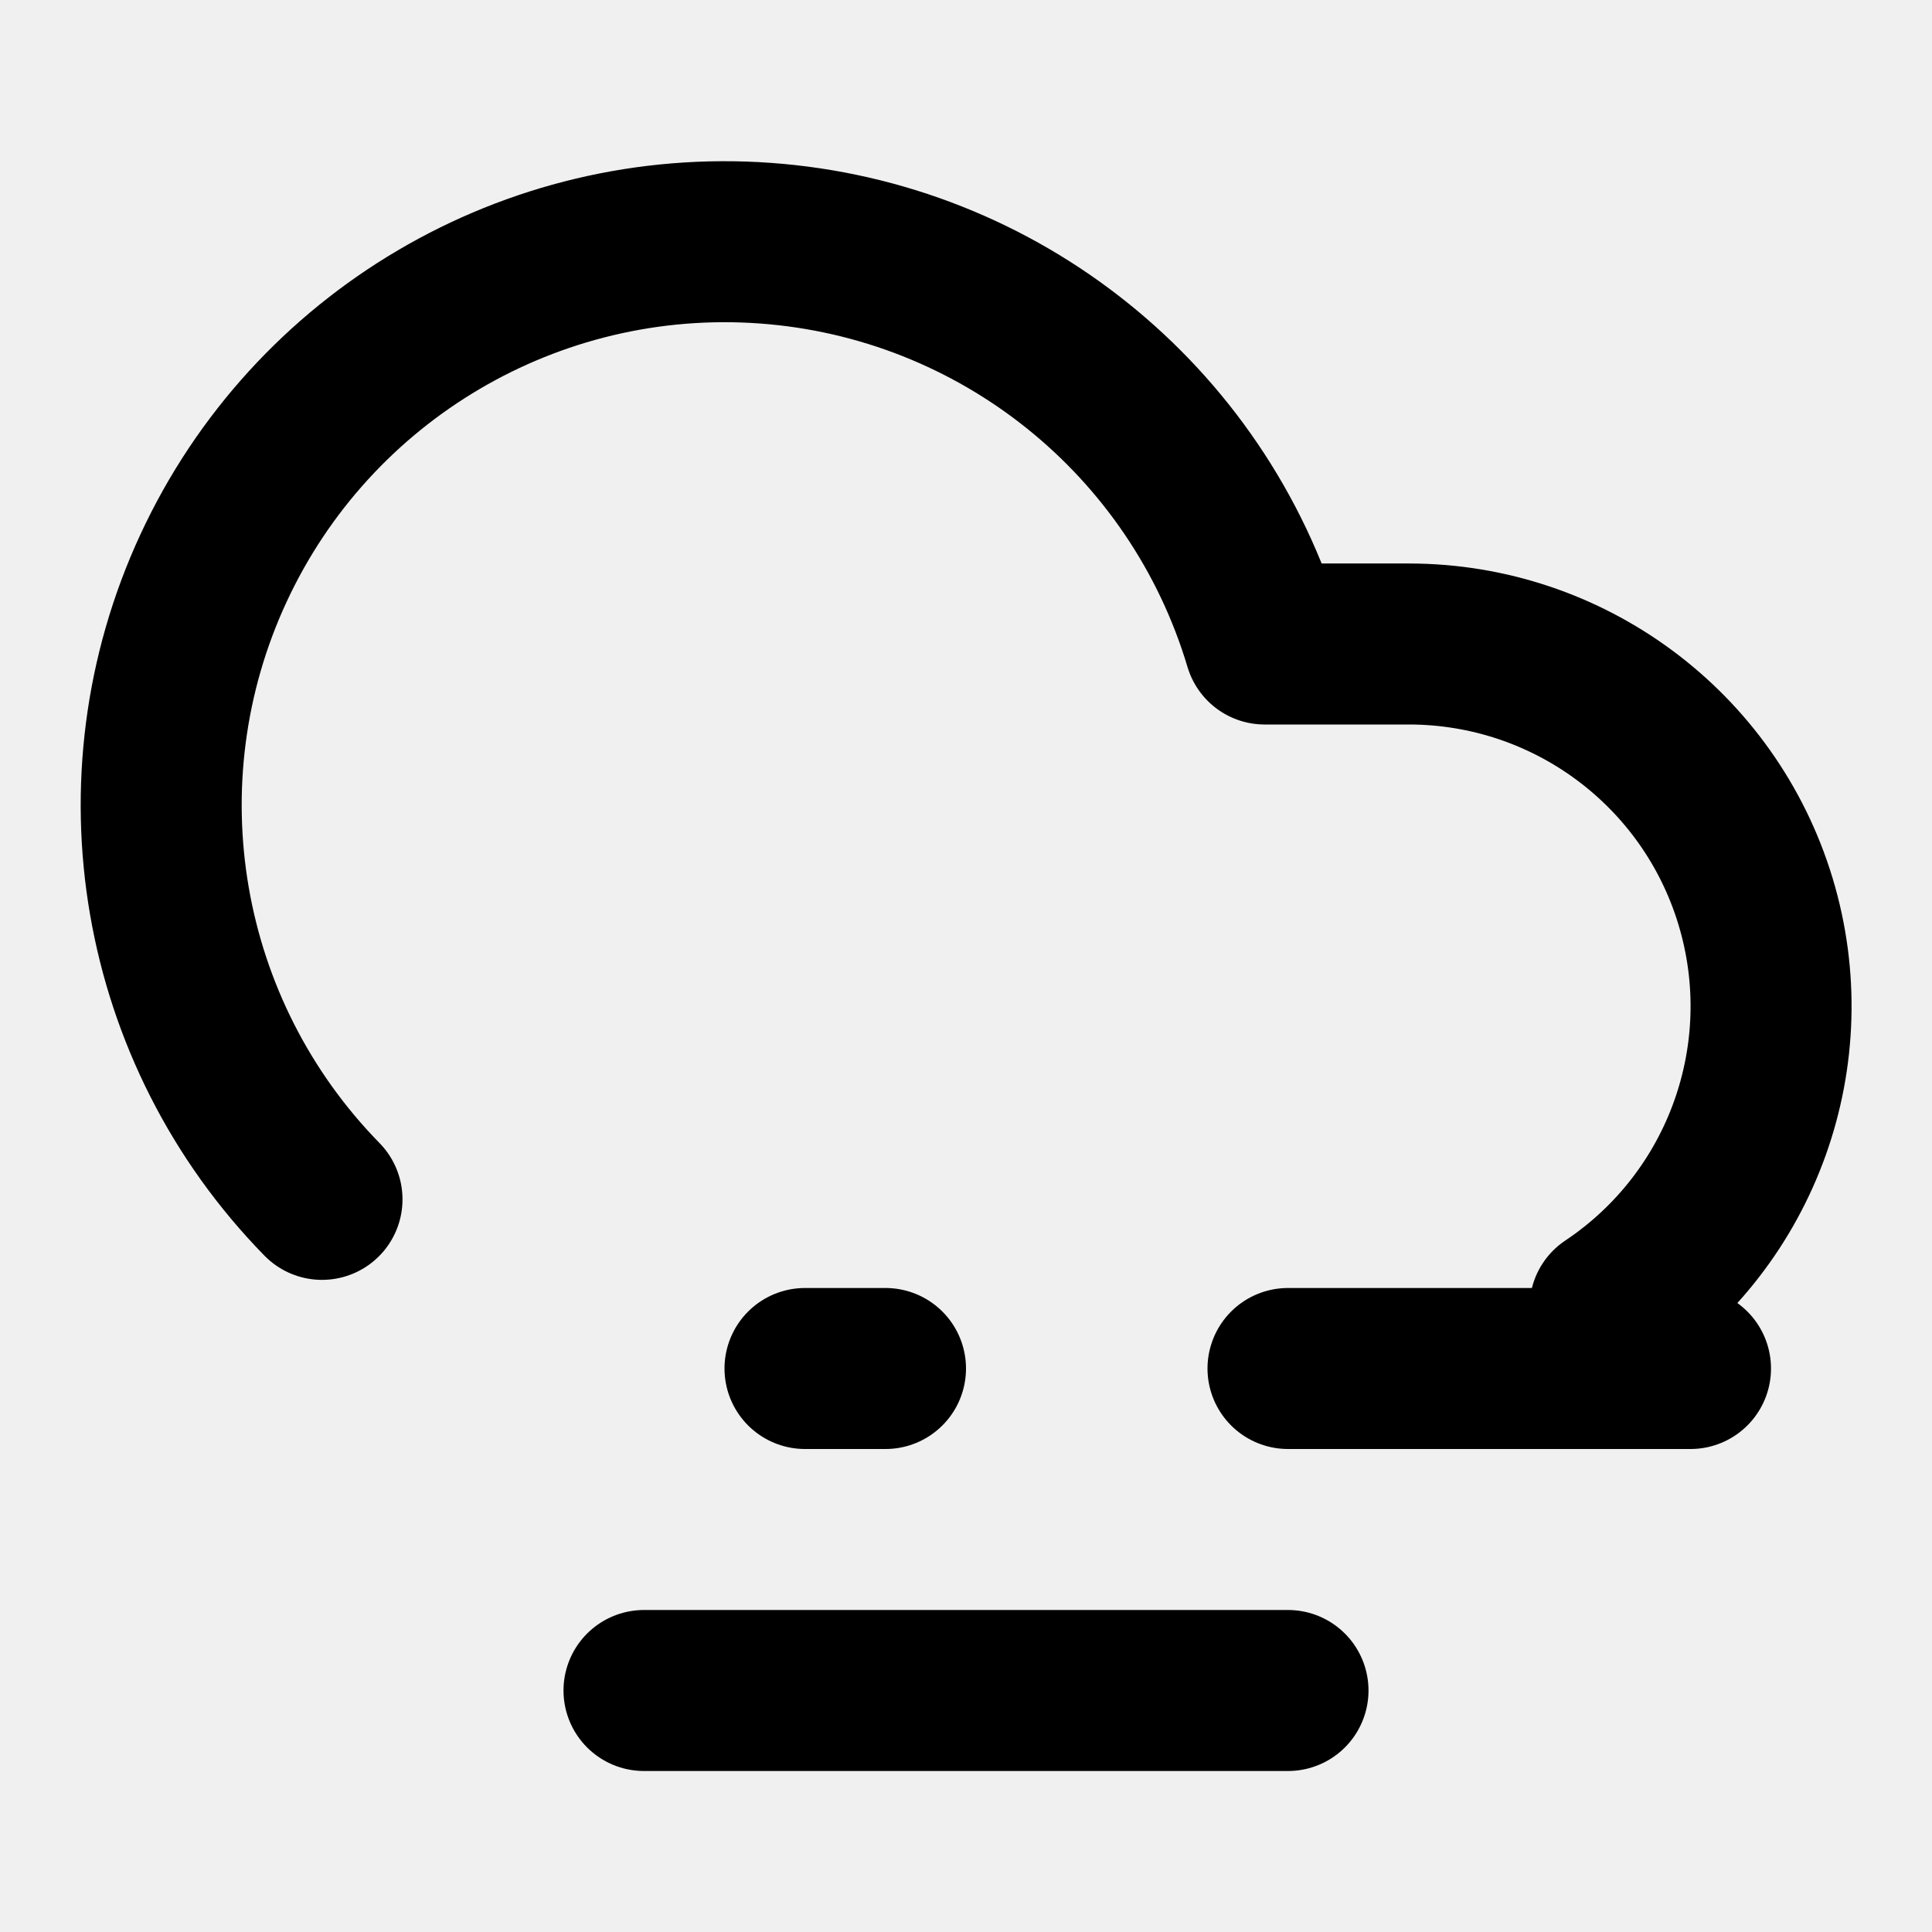
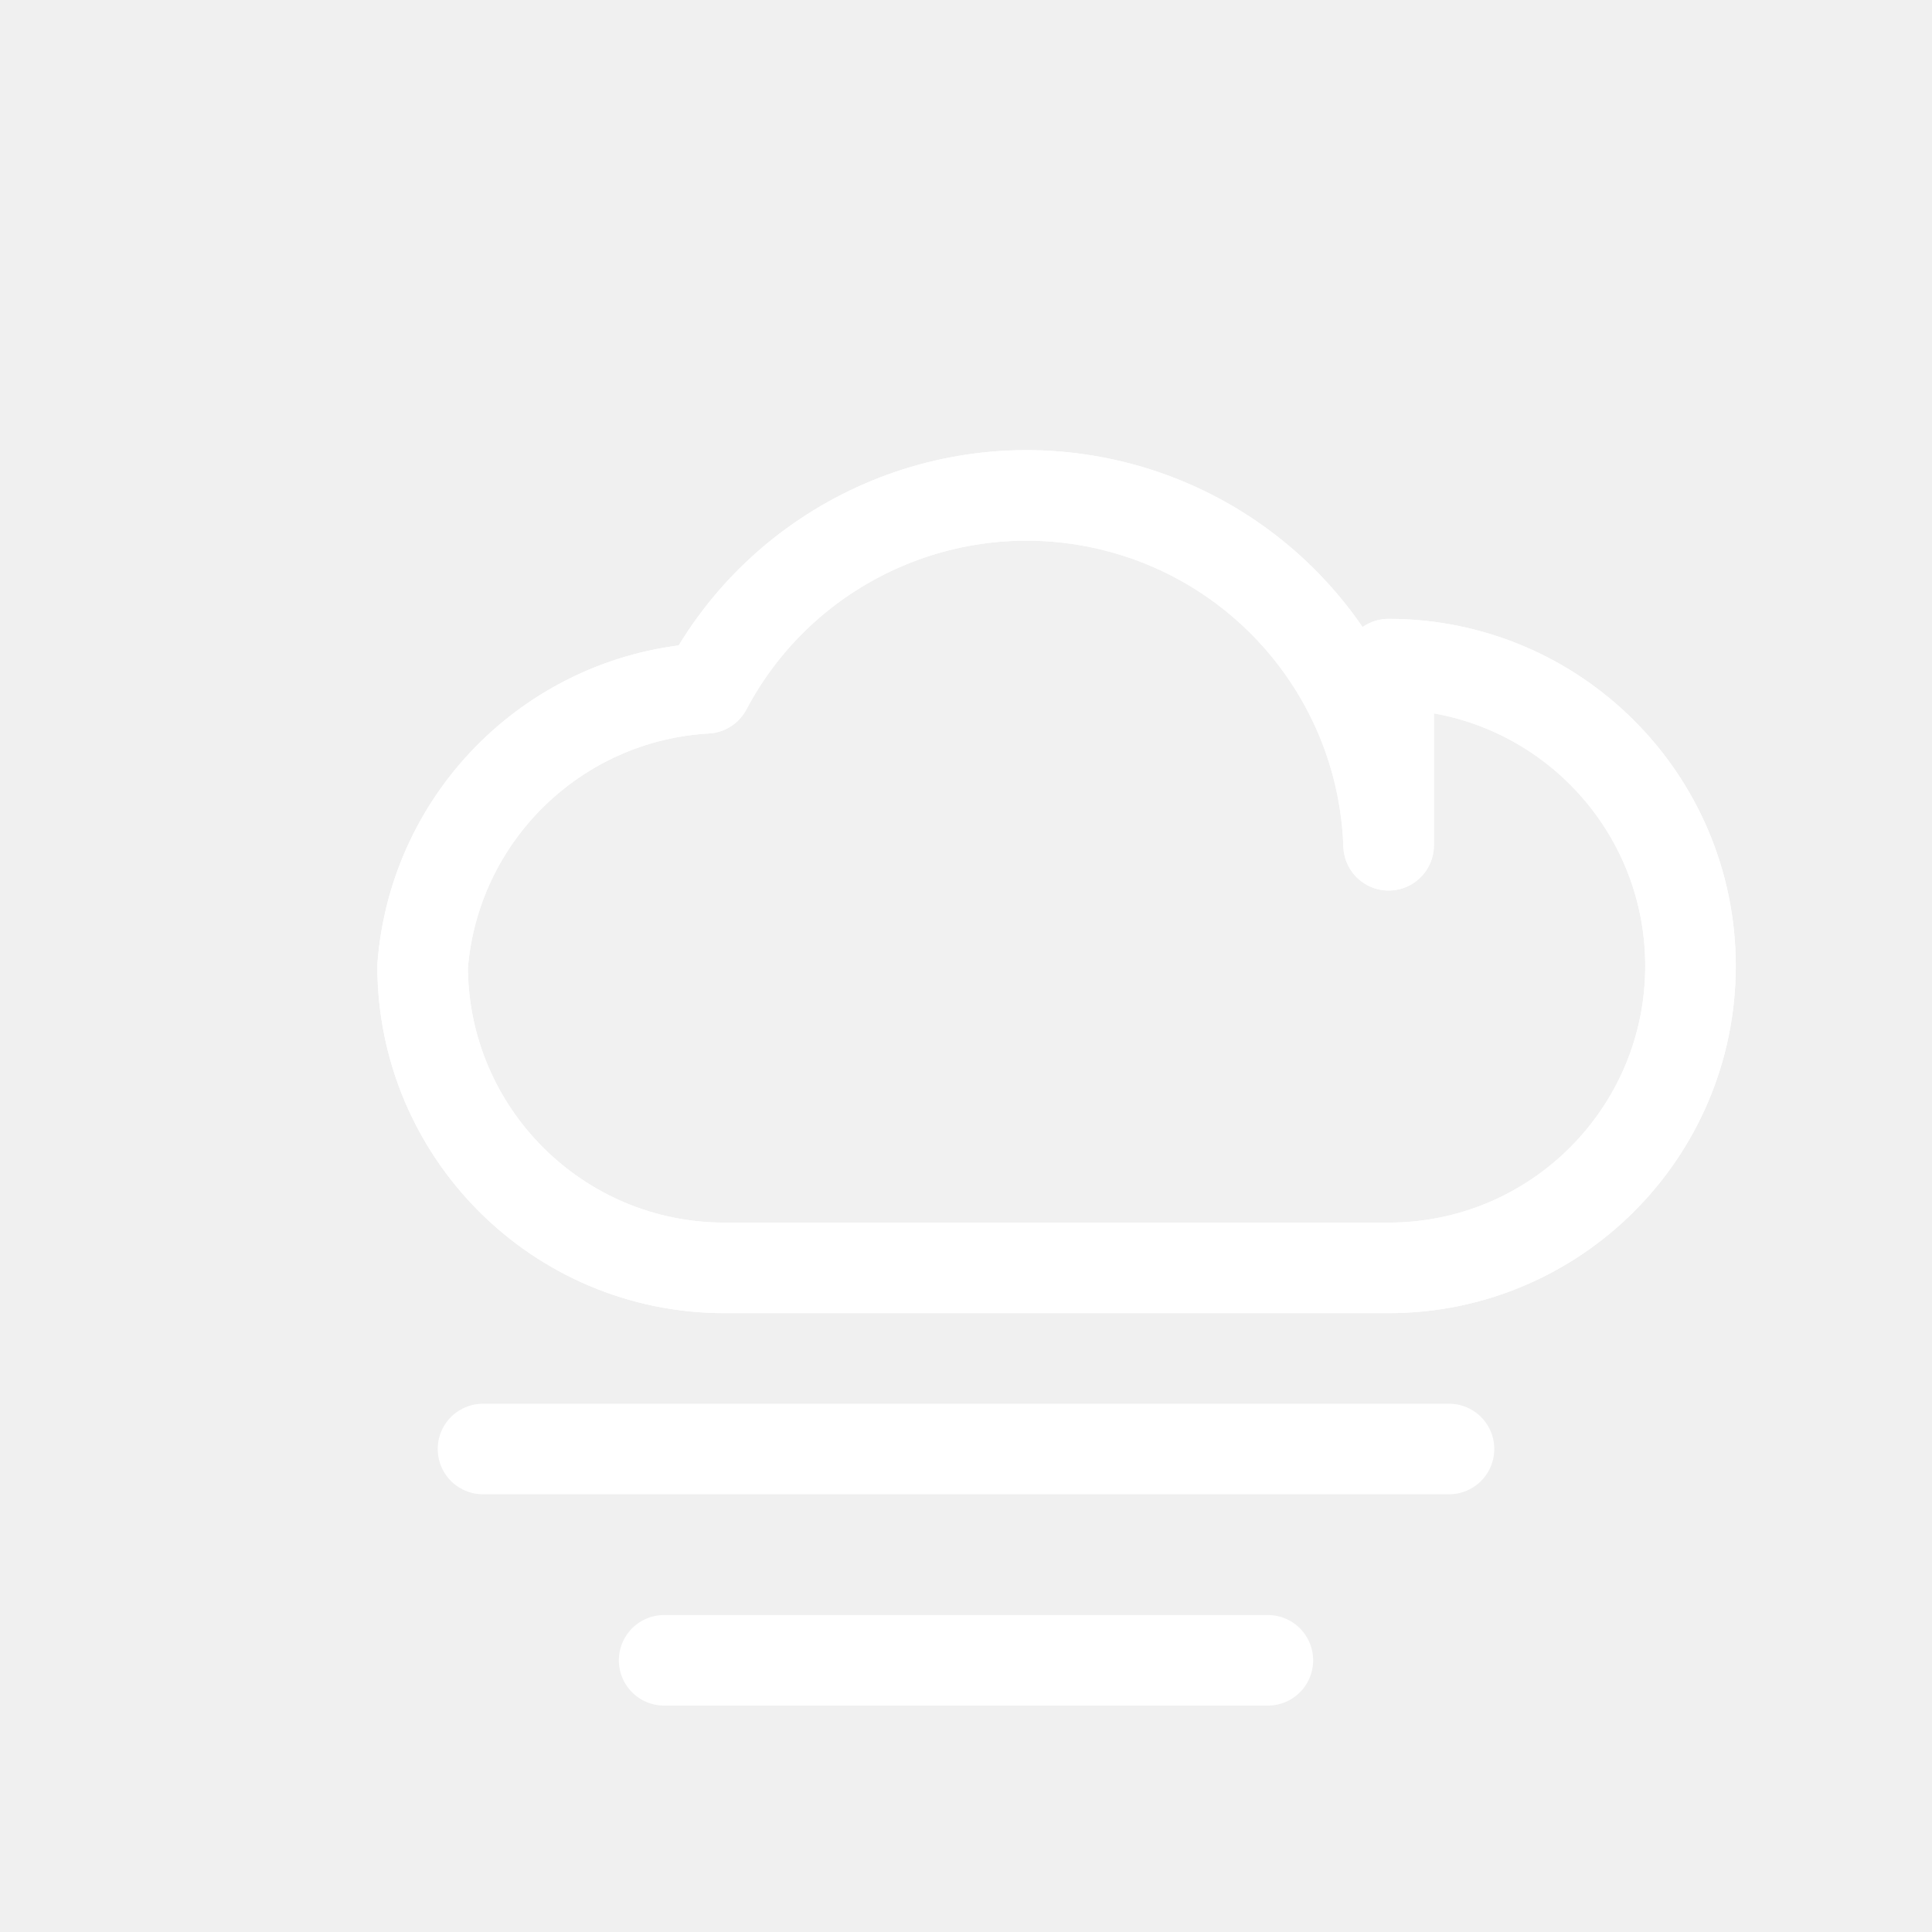
- <svg xmlns="http://www.w3.org/2000/svg" width="24" height="24" viewBox="0 0 24 24" fill="none" stroke="currentColor" stroke-width="2" stroke-linecap="round" stroke-linejoin="round">
-   <path d="M4 14.899A7 7 0 1 1 15.71 8h1.79a4.5 4.5 0 0 1 2.5 8.242" />
-   <path d="M16 17h5" />
-   <path d="M8 21h8" />
-   <path d="M10 17h1" />
+ <svg xmlns="http://www.w3.org/2000/svg" width="64" height="64" viewBox="0 0 64 64" fill="none" stroke="#ffffff" stroke-width="3" stroke-linecap="round" stroke-linejoin="round">
+   <path d="M46 28a12 12 0 0 0-22.6-5.2A10 10 0 0 0 14 32a10 10 0 0 0 10 10h22a10 10 0 0 0 0-20z" fill="#ffffff" fill-opacity="0.1" />
+   <path d="M46 28a12 12 0 0 0-22.6-5.2A10 10 0 0 0 14 32a10 10 0 0 0 10 10h22a10 10 0 0 0 0-20z" />
+   <line x1="16" y1="48" x2="48" y2="48" />
+   <line x1="22" y1="55" x2="42" y2="55" />
</svg>
